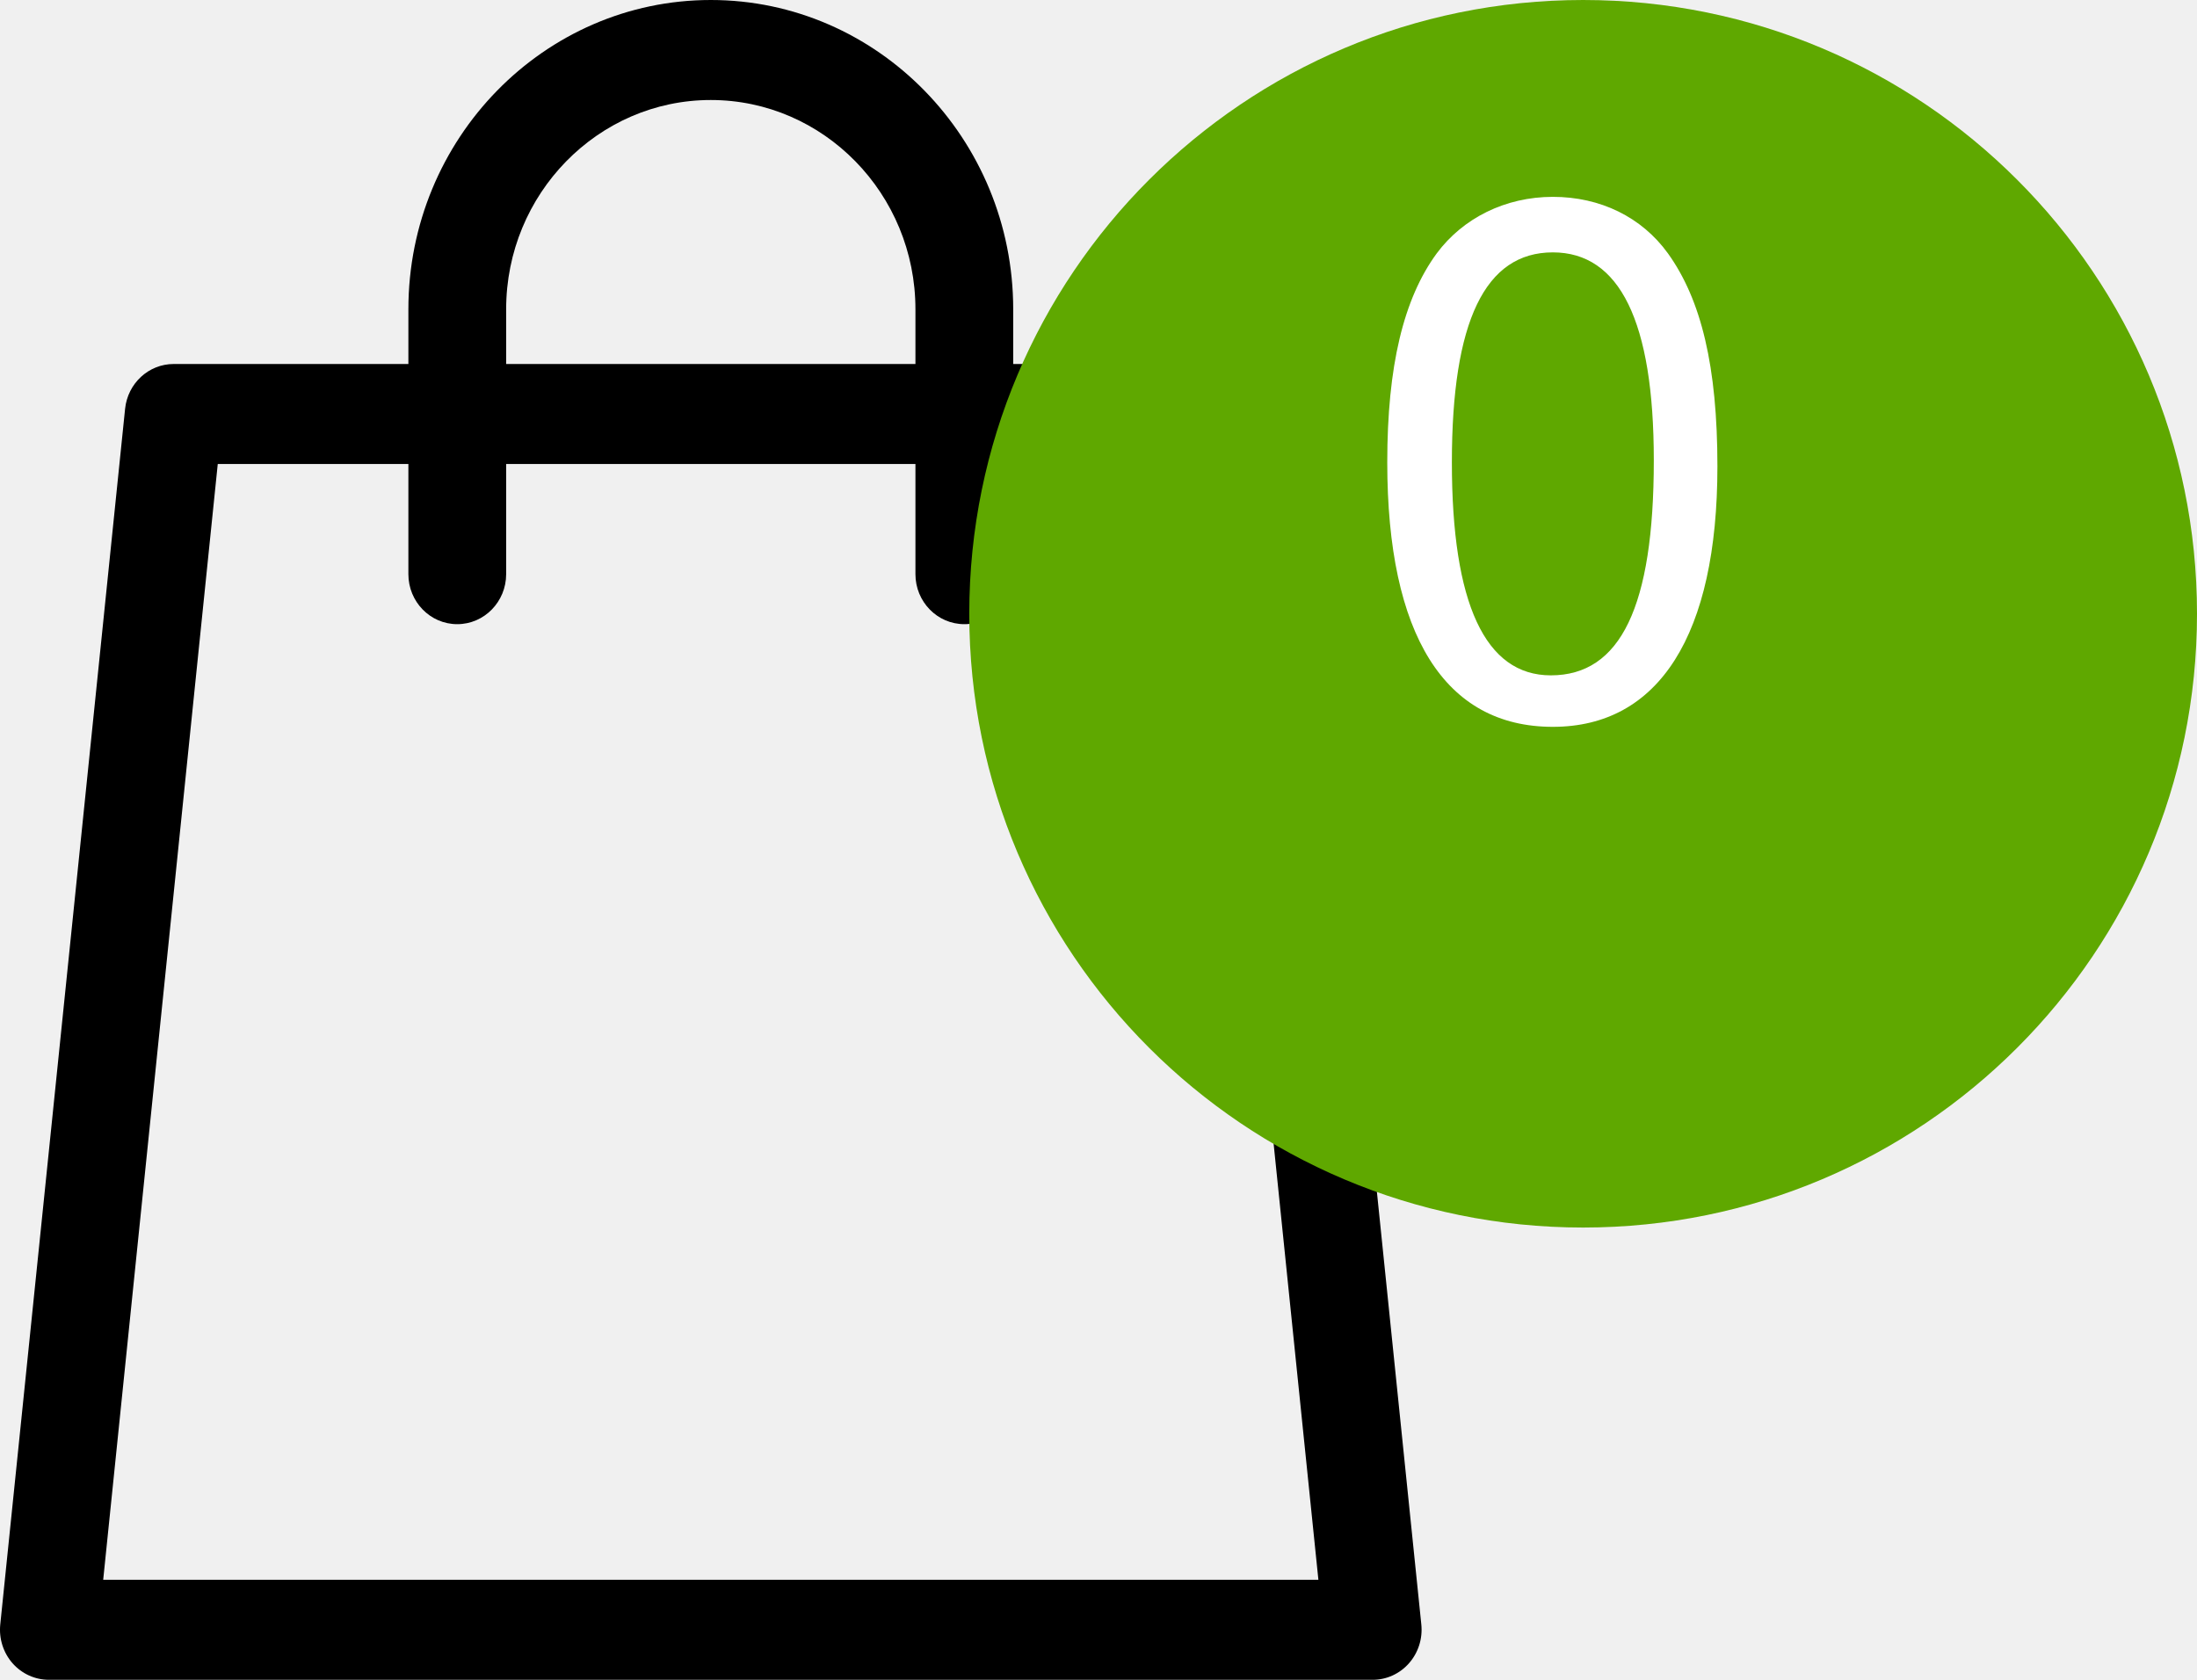
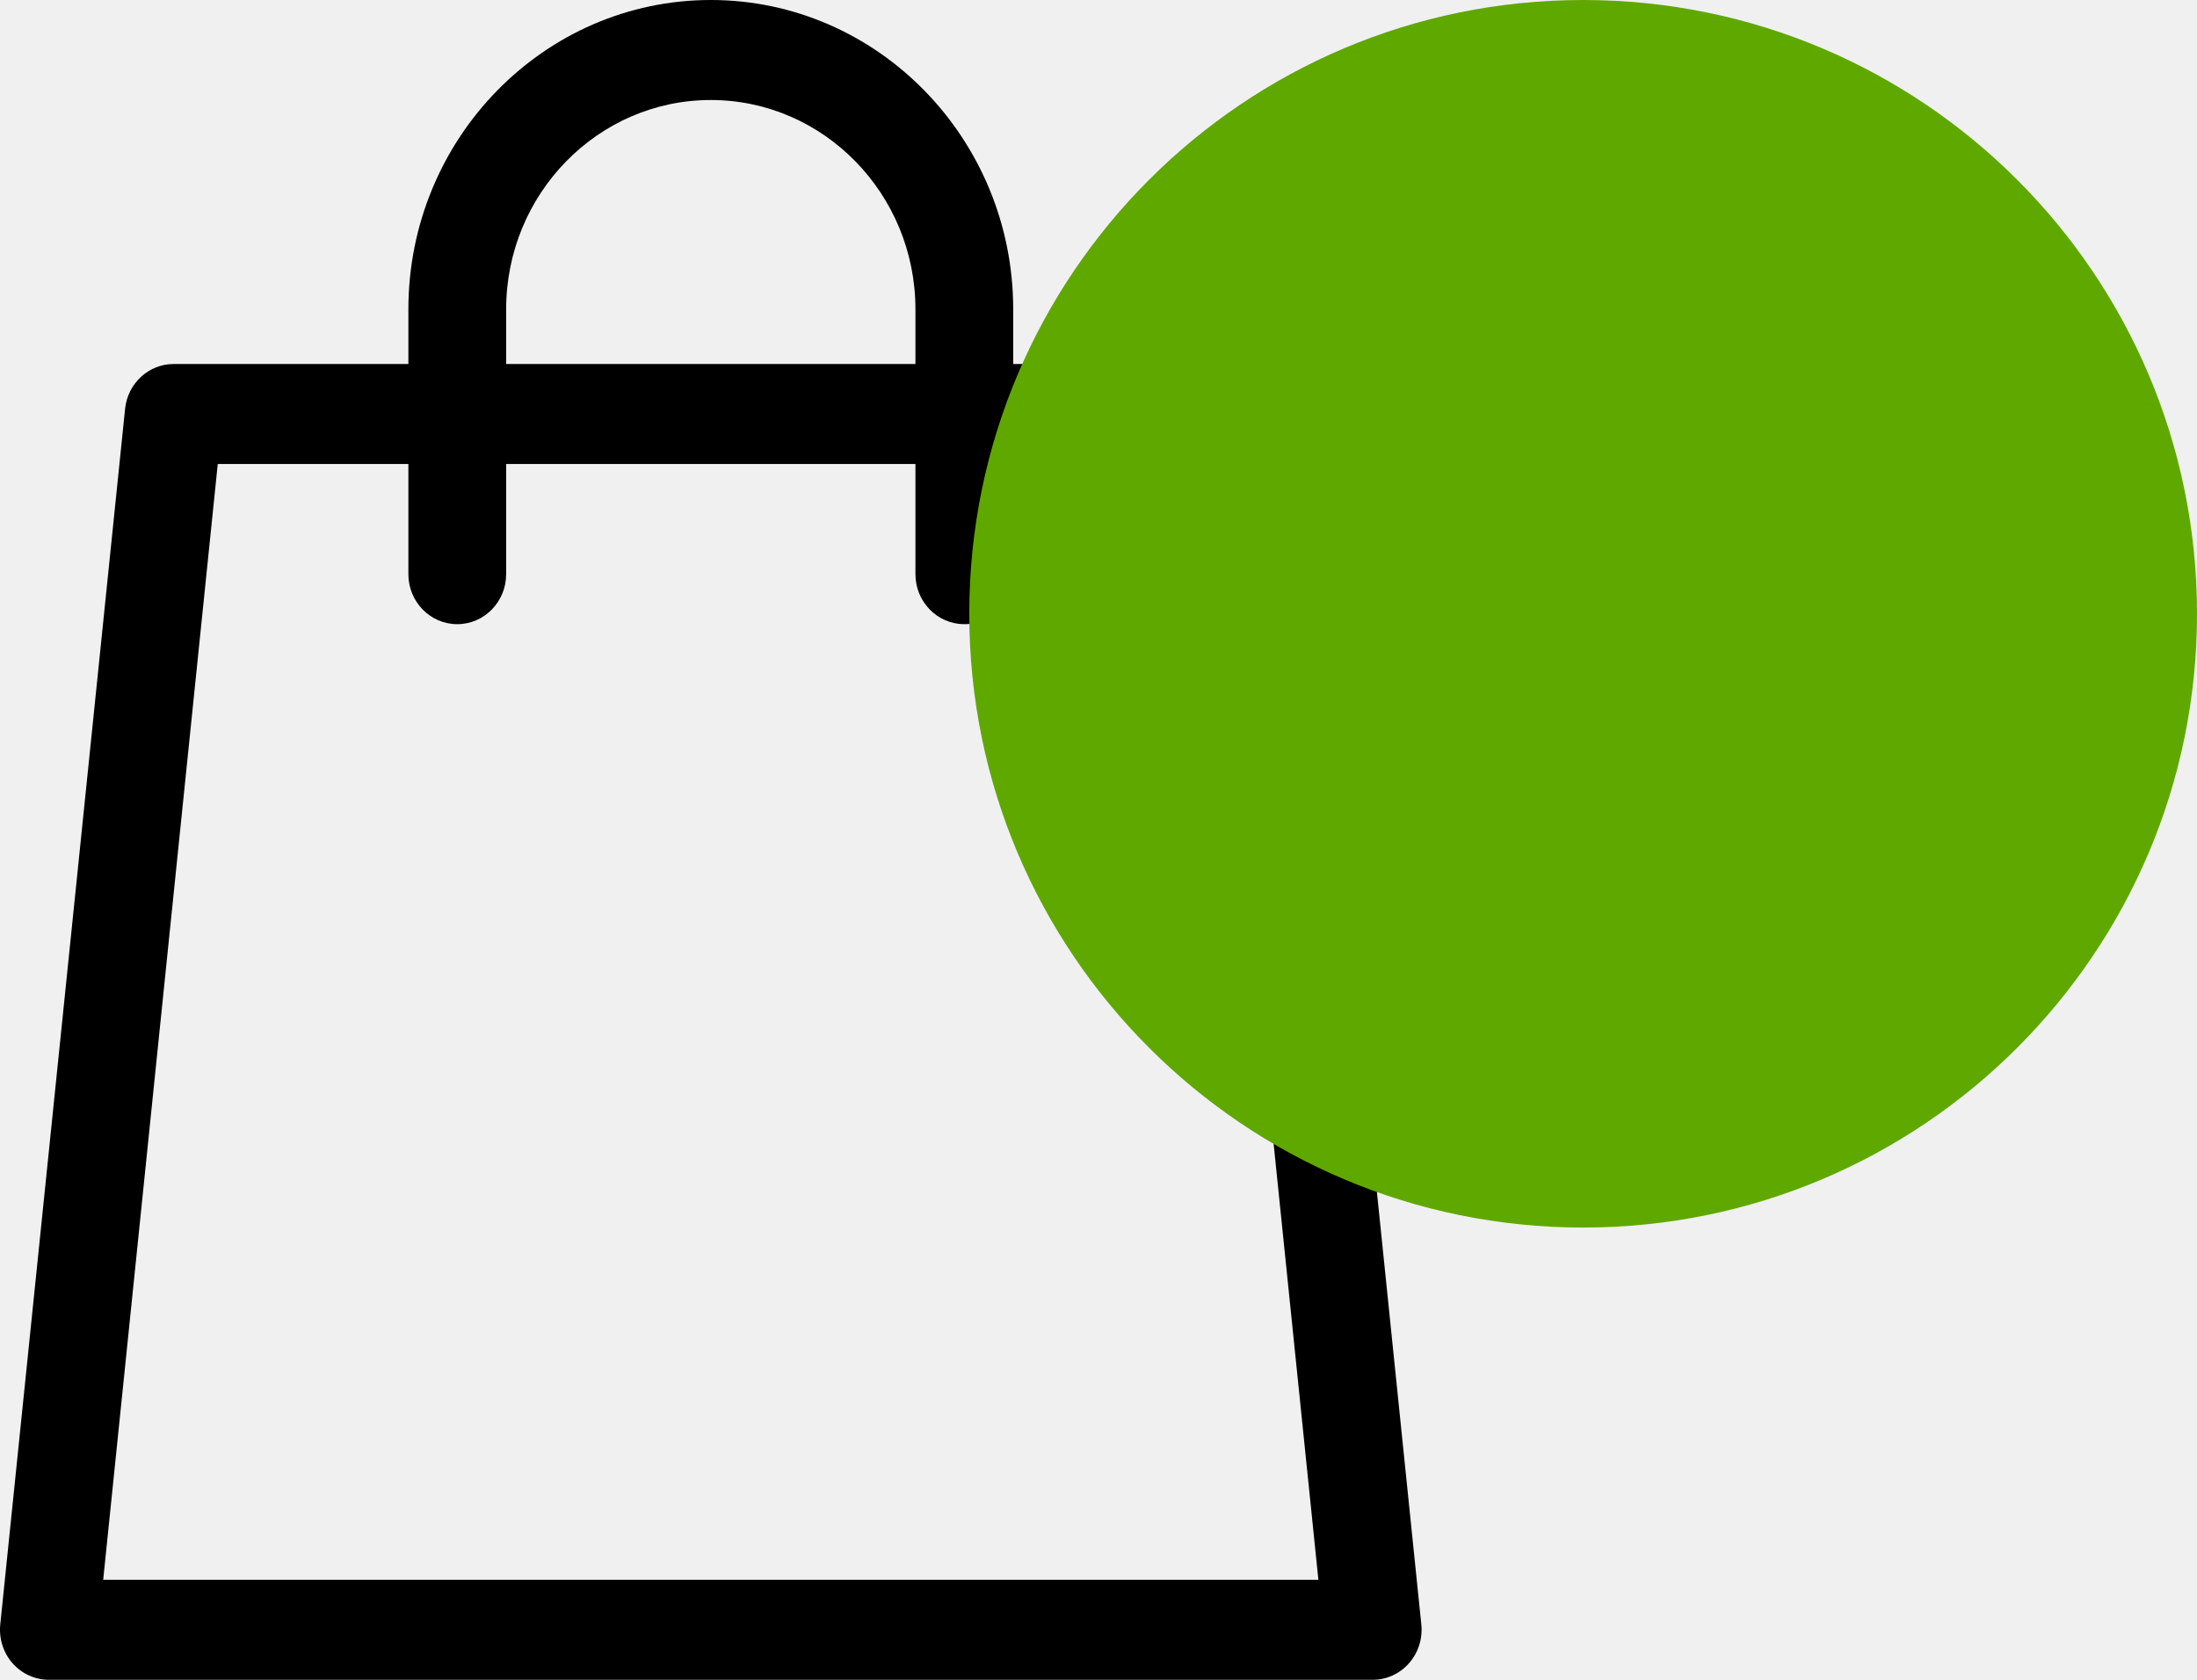
<svg xmlns="http://www.w3.org/2000/svg" width="34px" height="26px" viewBox="0 0 34 26" version="1.1">
  <g id="Symbols" stroke="none" stroke-width="1" fill="none" fill-rule="evenodd">
    <g id="Header" transform="translate(-1317, -51)">
      <g transform="translate(0, 43)" id="Group-42">
        <g transform="translate(1317, 8)">
          <g id="shopping-bag" fill="#000000" fill-rule="nonzero">
            <path d="M21.996,25.145 L20.064,6.327 C20.023,5.933 19.699,5.634 19.312,5.634 L15.68,5.634 L15.68,4.787 C15.68,2.148 13.581,0 11,0 C8.419,0 6.32,2.148 6.32,4.787 L6.32,5.634 L2.688,5.634 C2.301,5.634 1.977,5.933 1.936,6.327 L0.004,25.145 C-0.018,25.363 0.051,25.581 0.194,25.744 C0.338,25.907 0.542,26 0.757,26 L21.243,26 C21.458,26 21.662,25.907 21.805,25.744 C21.949,25.581 22.018,25.363 21.996,25.145 Z M7.833,4.787 C7.833,3.001 9.254,1.548 11,1.548 C12.746,1.548 14.167,3.001 14.167,4.787 L14.167,5.634 L7.833,5.634 L7.833,4.787 Z M1.597,24.452 L3.37,7.182 L6.32,7.182 L6.32,8.887 C6.32,9.314 6.658,9.661 7.076,9.661 C7.494,9.661 7.833,9.314 7.833,8.887 L7.833,7.182 L14.167,7.182 L14.167,8.887 C14.167,9.314 14.506,9.661 14.924,9.661 C15.342,9.661 15.68,9.314 15.68,8.887 L15.68,7.182 L18.63,7.182 L20.403,24.452 L1.597,24.452 Z" id="Shape" />
          </g>
          <circle id="Oval" fill="#5FA800" cx="24.5" cy="9.5" r="9.5" />
-           <text id="0" font-family="Helvetica" font-size="11" font-weight="normal" letter-spacing="-0.013" fill="#FFFFFF">
-             <tspan x="21" y="11">0</tspan>
+           <text id="5" font-family="Helvetica" font-size="11" font-weight="normal" letter-spacing="-0.013" fill="#FFFFFF">
+             <tspan x="21" y="11" />
          </text>
        </g>
      </g>
    </g>
  </g>
</svg>
